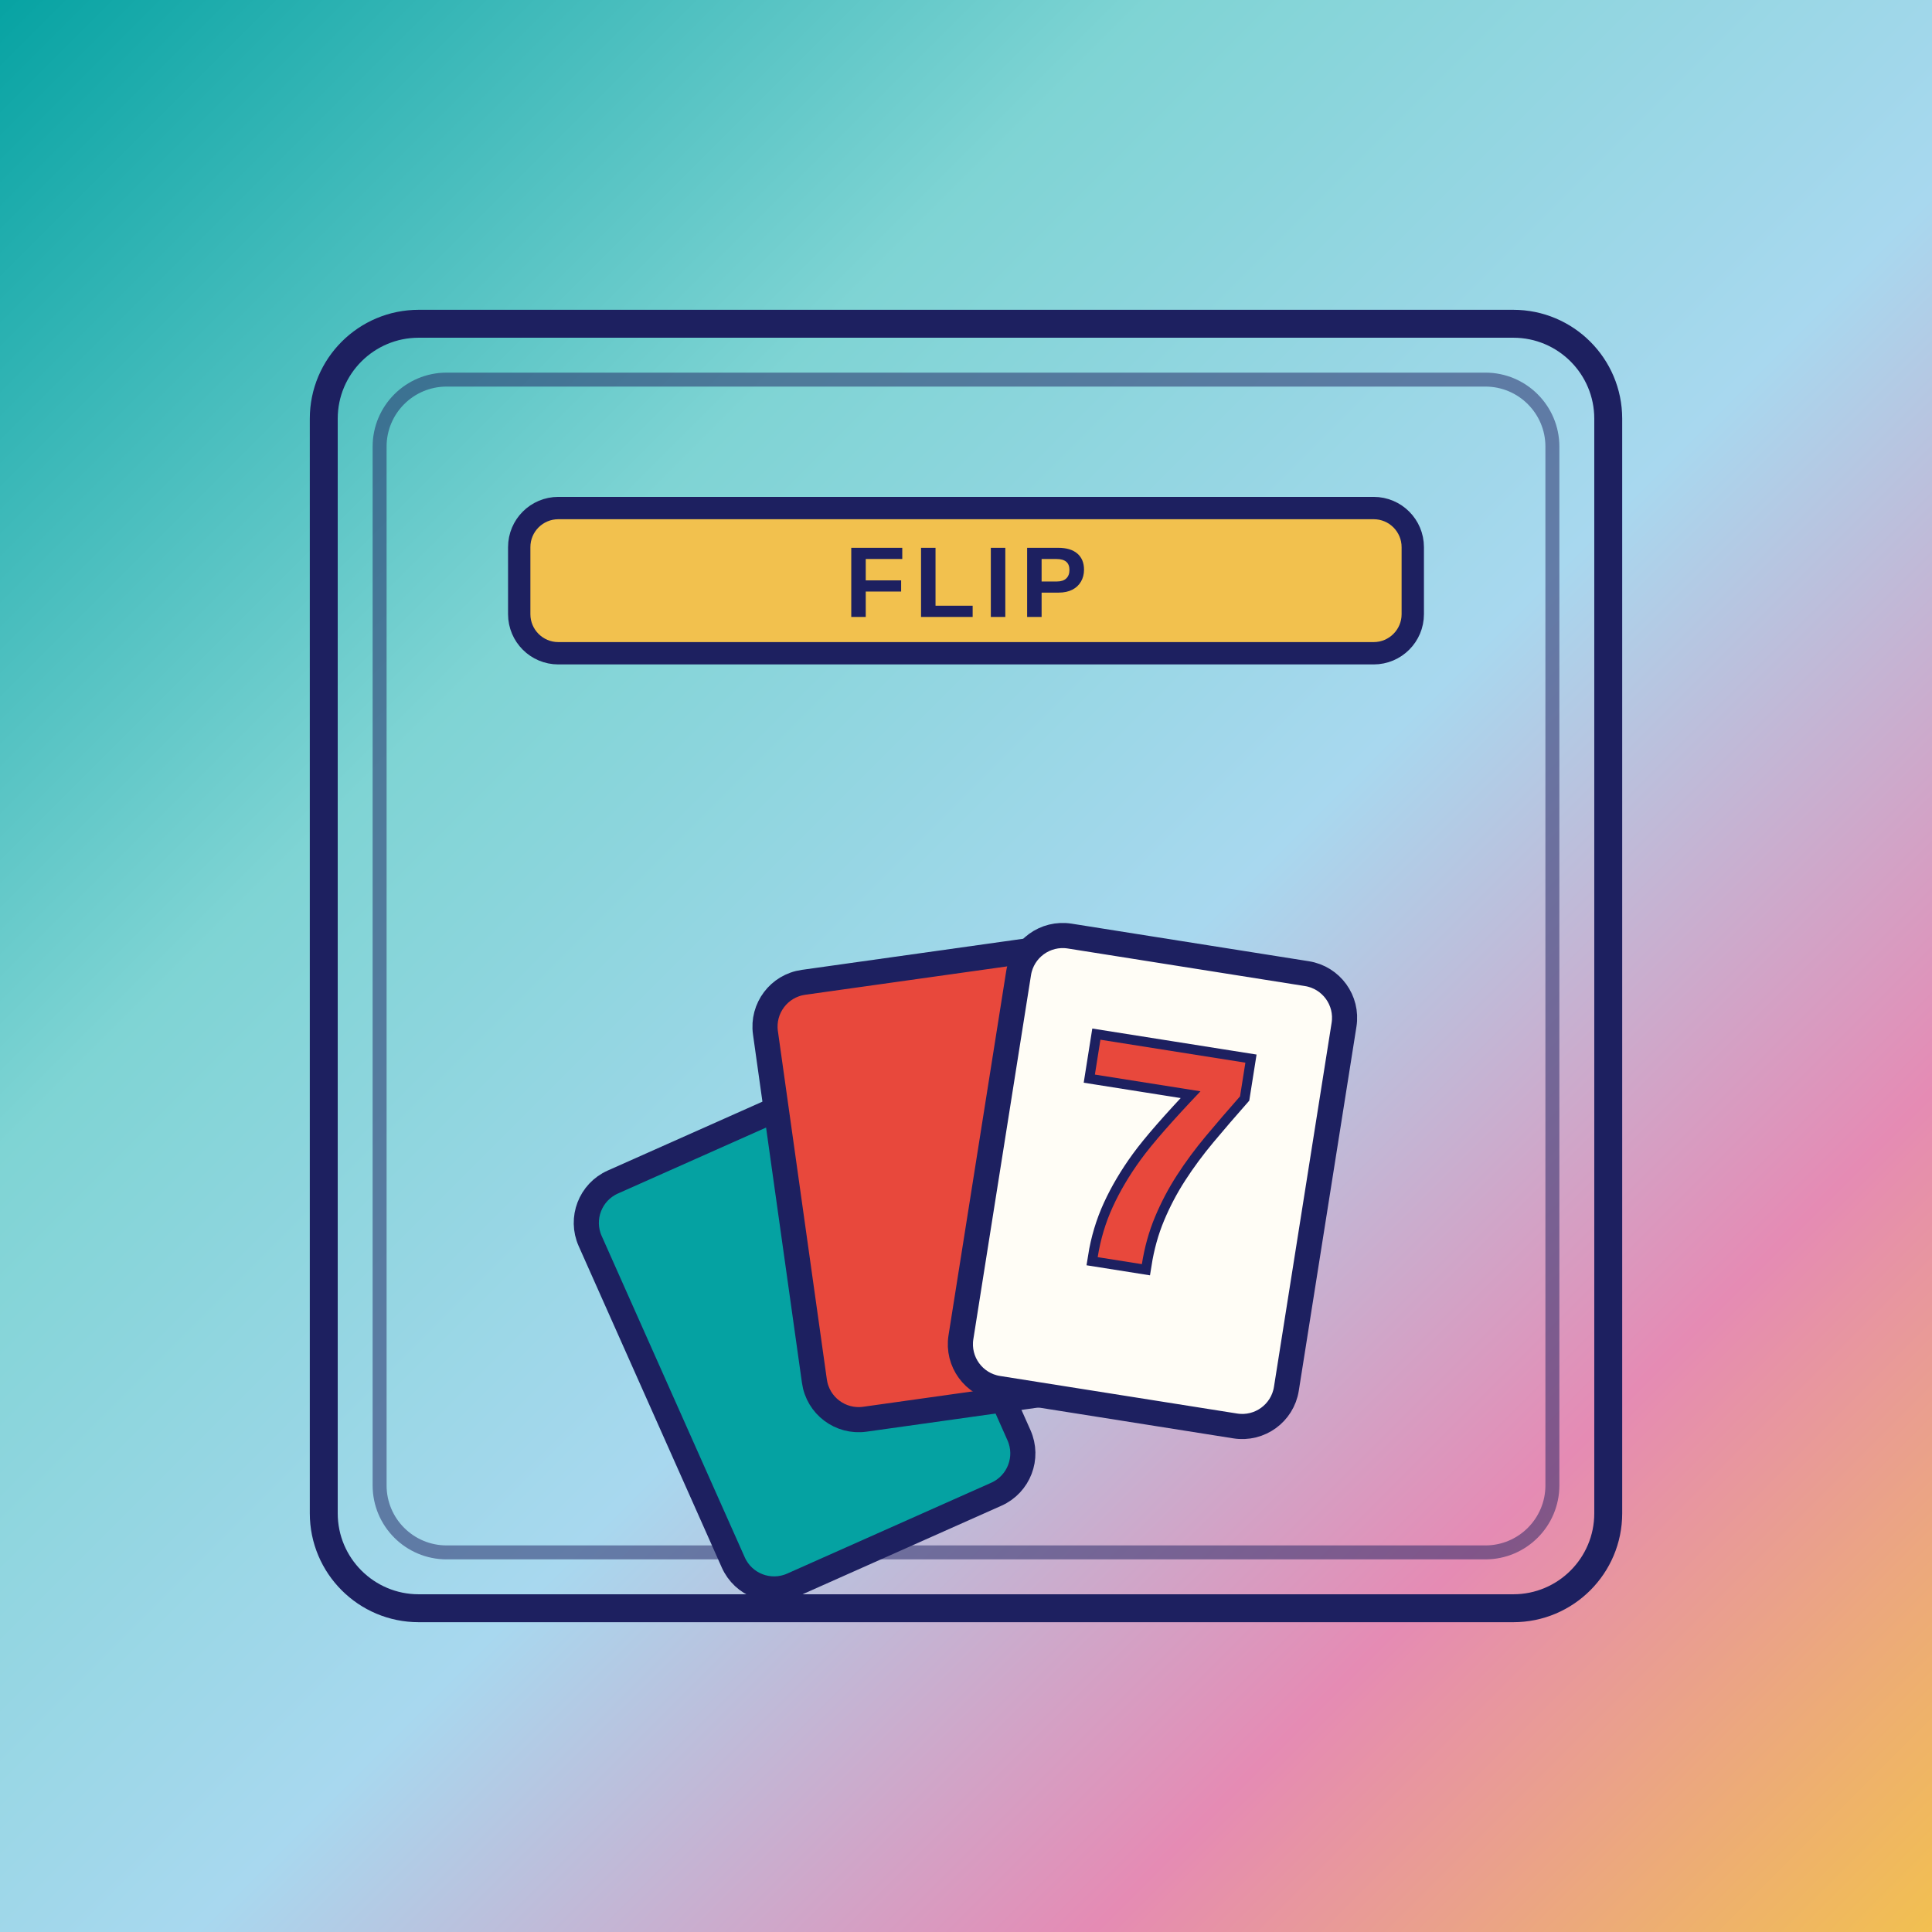
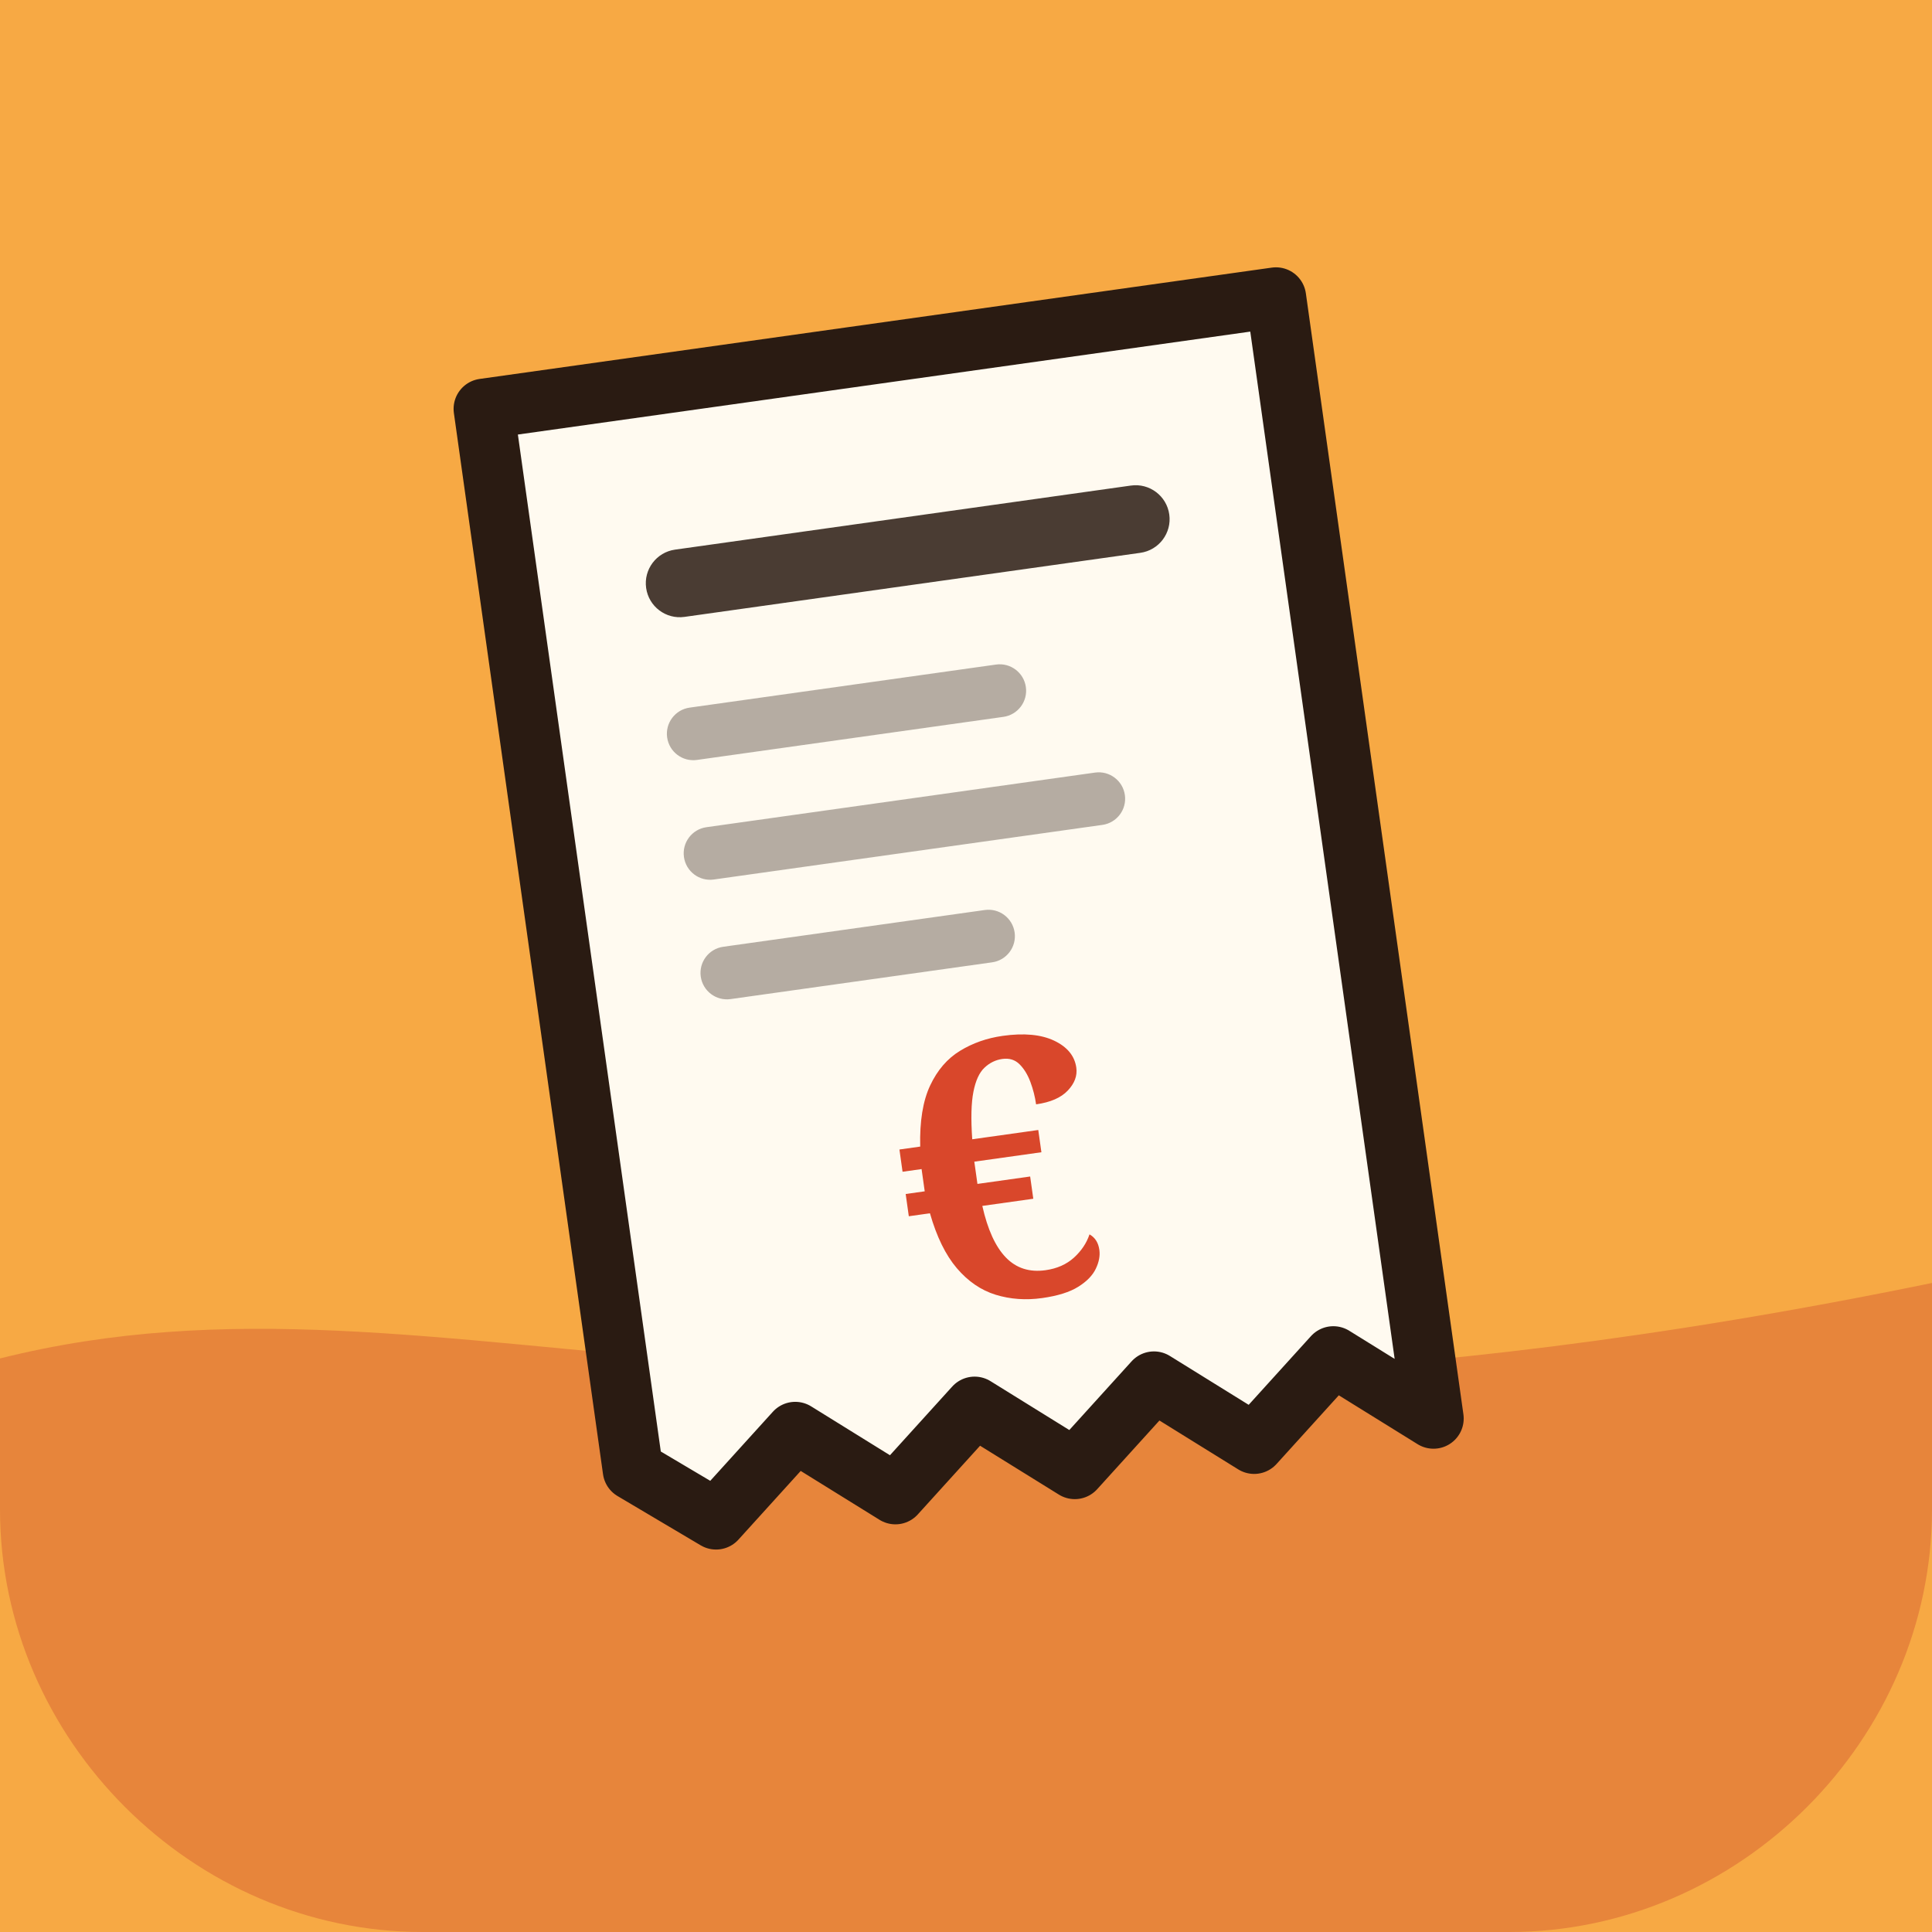
- <svg xmlns="http://www.w3.org/2000/svg" viewBox="0 0 512 512" width="512" height="512">
-   <defs>
-     <linearGradient id="foil" x1="0" y1="0" x2="1" y2="1">
-       <stop offset="0" stop-color="#05a2a2" />
-       <stop offset="0.3" stop-color="#7fd4d4" />
-       <stop offset="0.55" stop-color="#a8d8ef" />
-       <stop offset="0.78" stop-color="#e58bb4" />
-       <stop offset="1" stop-color="#f2c14e" />
-     </linearGradient>
-   </defs>
-   <rect width="512" height="512" fill="url(#foil)" />
-   <g transform="translate(256 256) scale(0.74) translate(-256 -256)">
-     <rect x="26" y="26" width="460" height="460" rx="34" fill="none" stroke="#1d2060" stroke-width="10" />
-     <rect x="46" y="46" width="420" height="420" rx="24" fill="none" stroke="#1d2060" stroke-width="5" opacity="0.5" />
-     <g transform="translate(256 288)">
-       <g transform="rotate(-24) translate(-150 -10)">
-         <rect x="0" y="0" width="112" height="158" rx="16" fill="#05a2a2" stroke="#1d2060" stroke-width="9" />
-       </g>
-       <g transform="rotate(-8) translate(-70 -34)">
-         <rect x="0" y="0" width="112" height="158" rx="16" fill="#e8483c" stroke="#1d2060" stroke-width="9" />
-       </g>
-       <g transform="rotate(9) translate(14 -48)">
-         <rect x="0" y="0" width="118" height="164" rx="16" fill="#fffdf6" stroke="#1d2060" stroke-width="9" />
-         <text x="59" y="112" font-family="Arial Black, Arial, sans-serif" font-size="112" font-weight="900" text-anchor="middle" fill="#e8483c" stroke="#1d2060" stroke-width="7" paint-order="stroke">7</text>
-       </g>
-     </g>
-     <rect x="96" y="92" width="320" height="52" rx="14" fill="#f2c14e" stroke="#1d2060" stroke-width="8" />
-     <text x="256" y="131" font-family="Arial Black, Arial, sans-serif" font-size="36" font-weight="900" letter-spacing="3" text-anchor="middle" fill="#1d2060">FLIP</text>
+ <svg xmlns="http://www.w3.org/2000/svg" viewBox="0 0 512 512" width="512" height="512" role="img" aria-label="La Cuentita">
+   <rect width="512" height="512" rx="0" fill="#f7a944" />
+   <path d="M0 360 C120 330 220 400 512 340 L512 400 C512 461 461 512 400 512 L112 512 C51 512 0 461 0 400 Z" fill="#e7853b" />
+   <g transform="rotate(-8 256 256)">
+     <path d="M150 92 H362 V392 L338 372 L314 392 L290 372 L266 392 L242 372 L218 392 L194 372 L170 392 L150 376 Z" fill="#fffaf0" stroke="#2a1b12" stroke-width="16" stroke-linejoin="round" />
+     <rect x="186" y="136" width="140" height="18" rx="9" fill="#2a1b12" opacity="0.85" />
+     <rect x="186" y="178" width="96" height="14" rx="7" fill="#2a1b12" opacity="0.35" />
+     <rect x="186" y="210" width="118" height="14" rx="7" fill="#2a1b12" opacity="0.35" />
+     <rect x="186" y="242" width="84" height="14" rx="7" fill="#2a1b12" opacity="0.35" />
+     <text x="256" y="345" font-family="Georgia, serif" font-size="96" font-weight="700" text-anchor="middle" fill="#d9472b">€</text>
  </g>
</svg>
